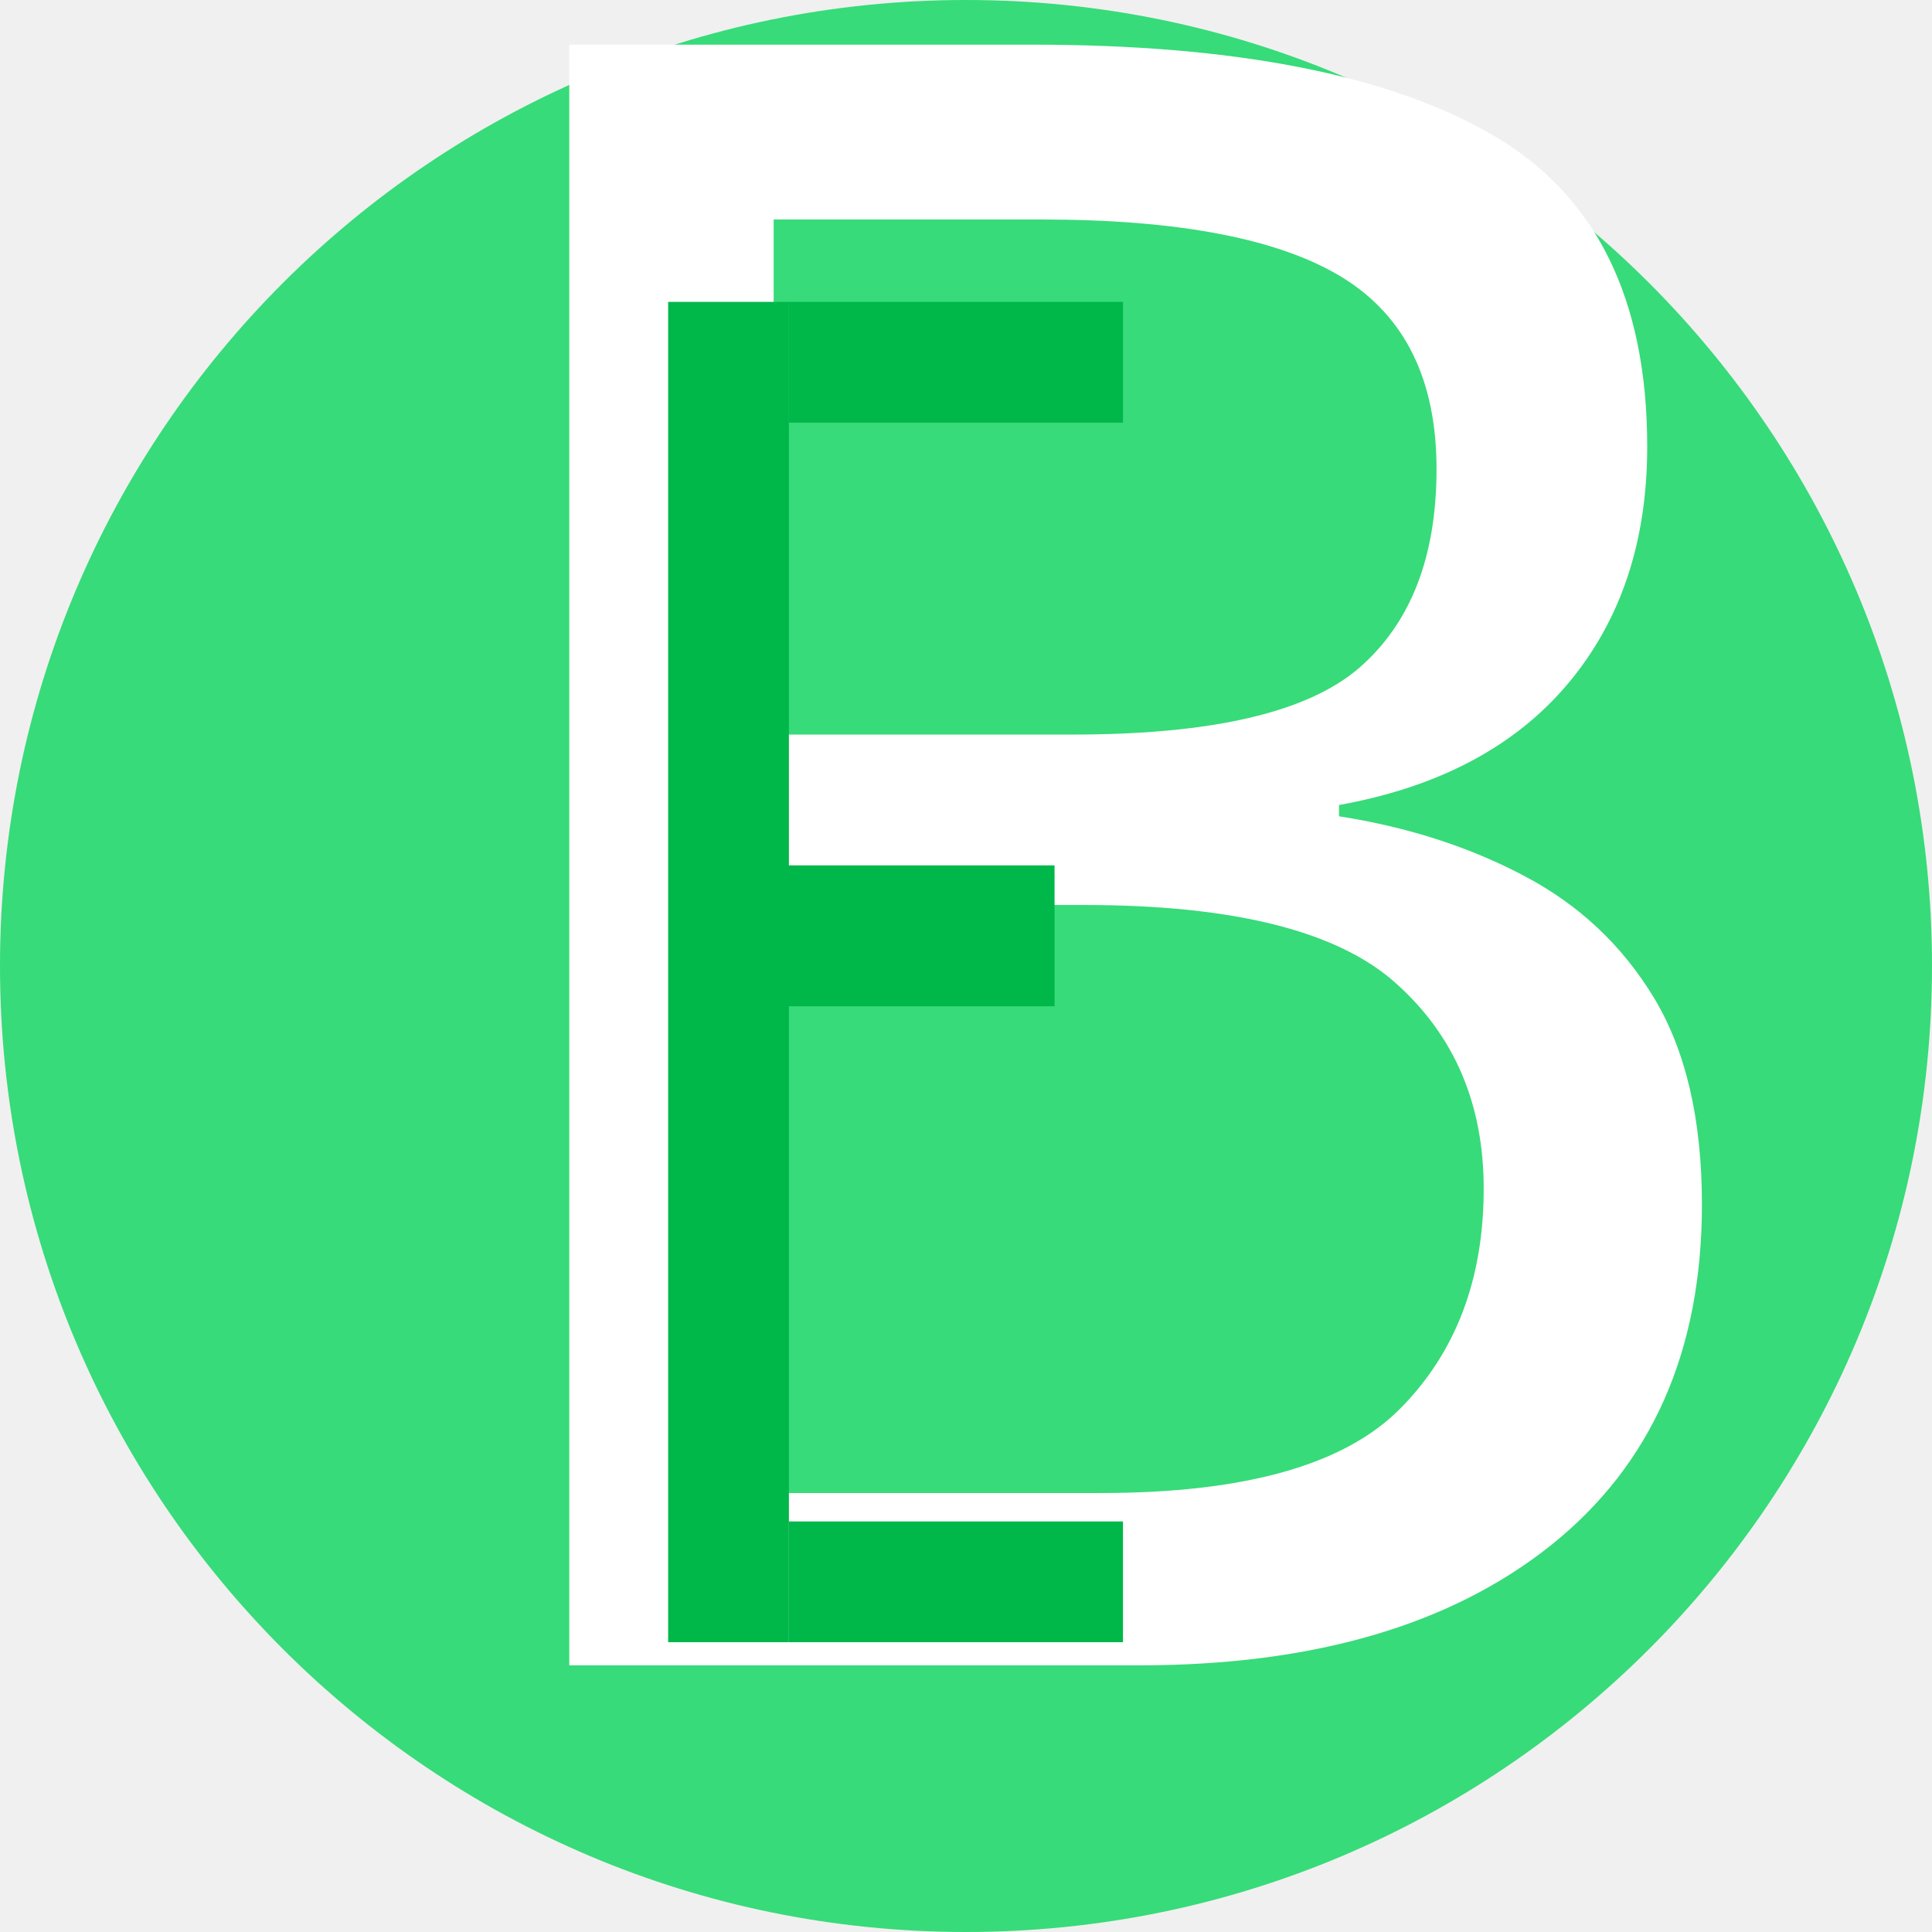
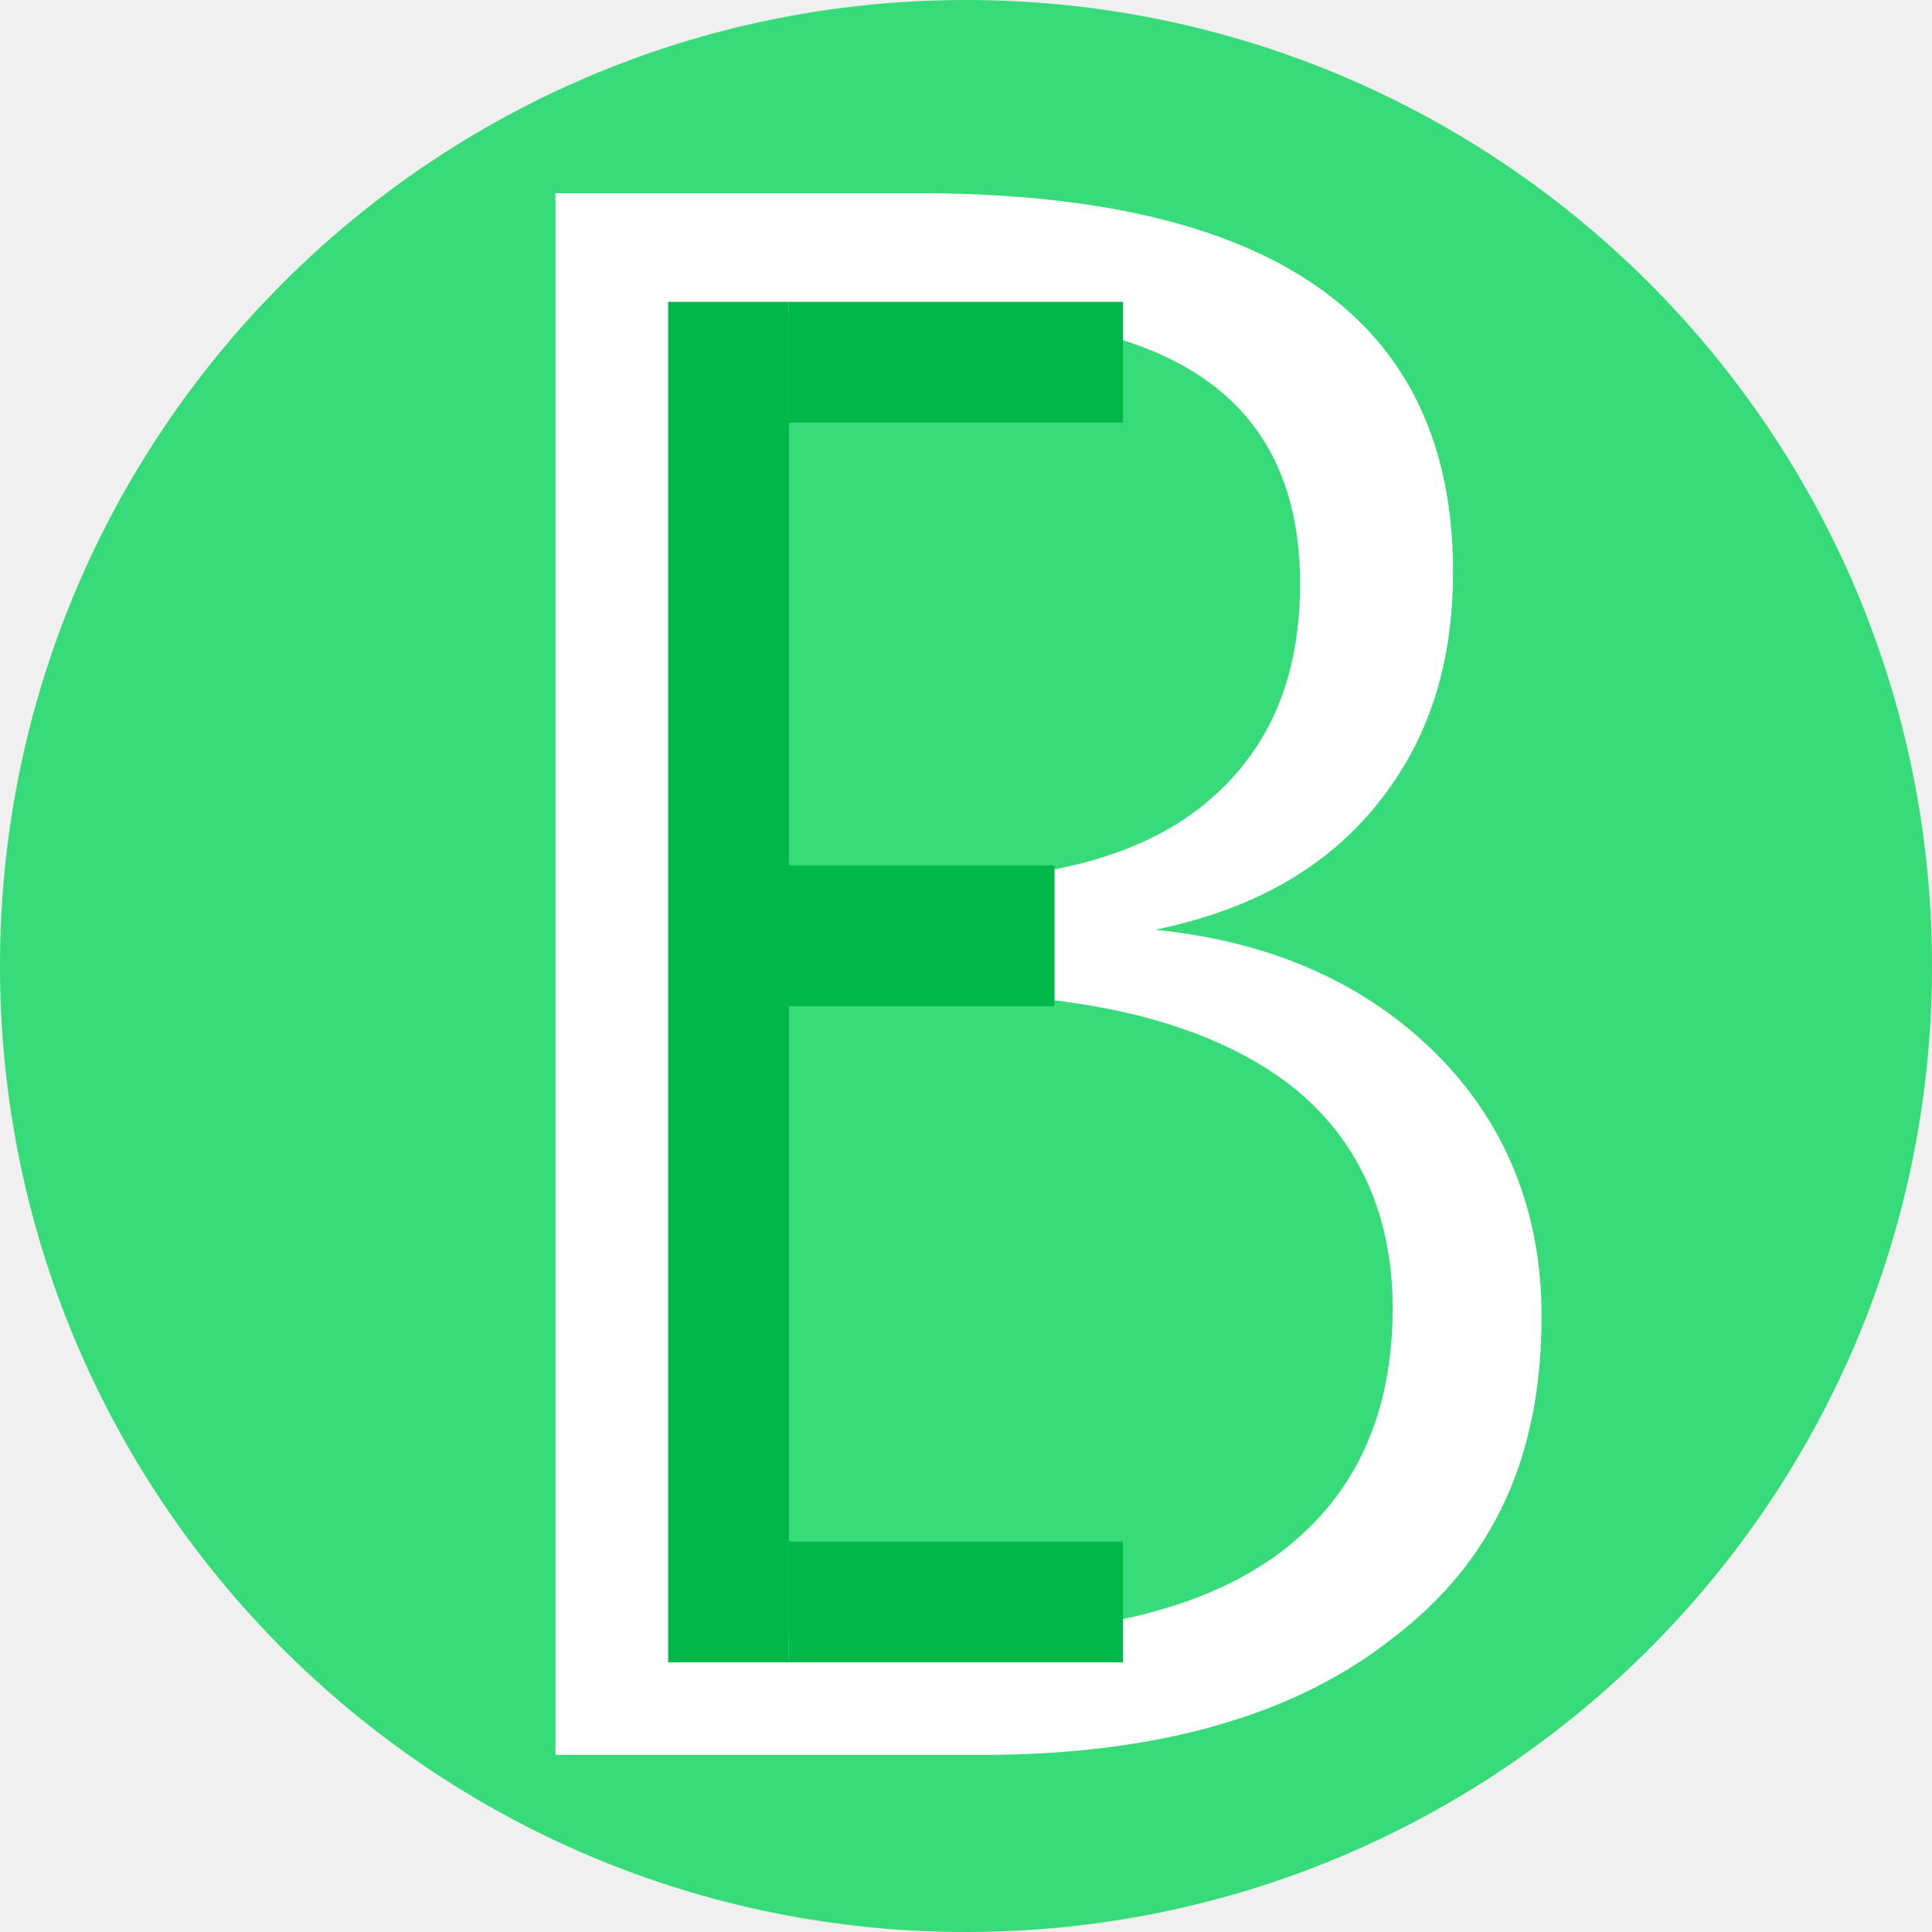
<svg xmlns="http://www.w3.org/2000/svg" version="1.1" id="图层_1" x="0px" y="0px" viewBox="0 0 48 48" style="enable-background:new 0 0 48 48;" xml:space="preserve">
  <style type="text/css">
	.st0{fill:#37DB79;}
- 	.st1{fill:#FFFFFF;}
- 	.st2{font-family:'DengXian';}
- 	.st3{font-size:56.389px;}
- 	.st4{fill:#00B74A;}
+ 	.st1{enable-background:new    ;}
+ 	.st2{fill:#FFFFFF;}
+ 	.st3{fill:#00B74A;}
</style>
-   <g>
-     <circle class="st0" cx="24" cy="24" r="24" />
-     <text transform="matrix(1 0 0 1 8.6746 41.3751)" class="st1 st2 st3">B</text>
-     <rect x="19.6" y="7.5" class="st4" width="8.3" height="3" />
-     <rect x="16.6" y="7.5" class="st4" width="3" height="33.3" />
-     <rect x="18.6" y="21.5" class="st4" width="7.6" height="3.5" />
-     <rect x="19.6" y="37.8" class="st4" width="8.3" height="3" />
+   <circle class="st0" cx="24" cy="24" r="24" />
+   <g class="st1">
+     <path class="st2" d="M38.3,32.7c0,3.5-1.2,6.1-3.7,8c-2.4,1.9-5.8,2.9-10.2,2.9H13.8V4.8h9c8.8,0,13.3,3.1,13.3,9.4   c0,2.3-0.6,4.2-1.9,5.8c-1.3,1.6-3.1,2.6-5.5,3.1c3,0.3,5.3,1.4,7,3.1C37.4,27.9,38.3,30.1,38.3,32.7z M32.3,14.5   c0-2.3-0.8-4-2.4-5.1c-1.6-1.1-4-1.6-7.2-1.6h-5.2v14.1h5.3c3.1,0,5.5-0.6,7.1-1.9C31.5,18.7,32.3,16.9,32.3,14.5z M34.6,32.5   c0-2.5-1-4.5-2.9-5.8c-1.9-1.3-4.7-2-8.2-2h-6v15.9h6.4c3.5,0,6.2-0.7,8-2.1C33.7,37.1,34.6,35.1,34.6,32.5z" />
  </g>
+   <rect x="19.6" y="7.5" class="st3" width="8.3" height="3" />
+   <rect x="16.6" y="7.5" class="st3" width="3" height="33.8" />
+   <rect x="18.6" y="21.5" class="st3" width="7.6" height="3.5" />
+   <rect x="19.6" y="38.3" class="st3" width="8.3" height="3" />
</svg>
